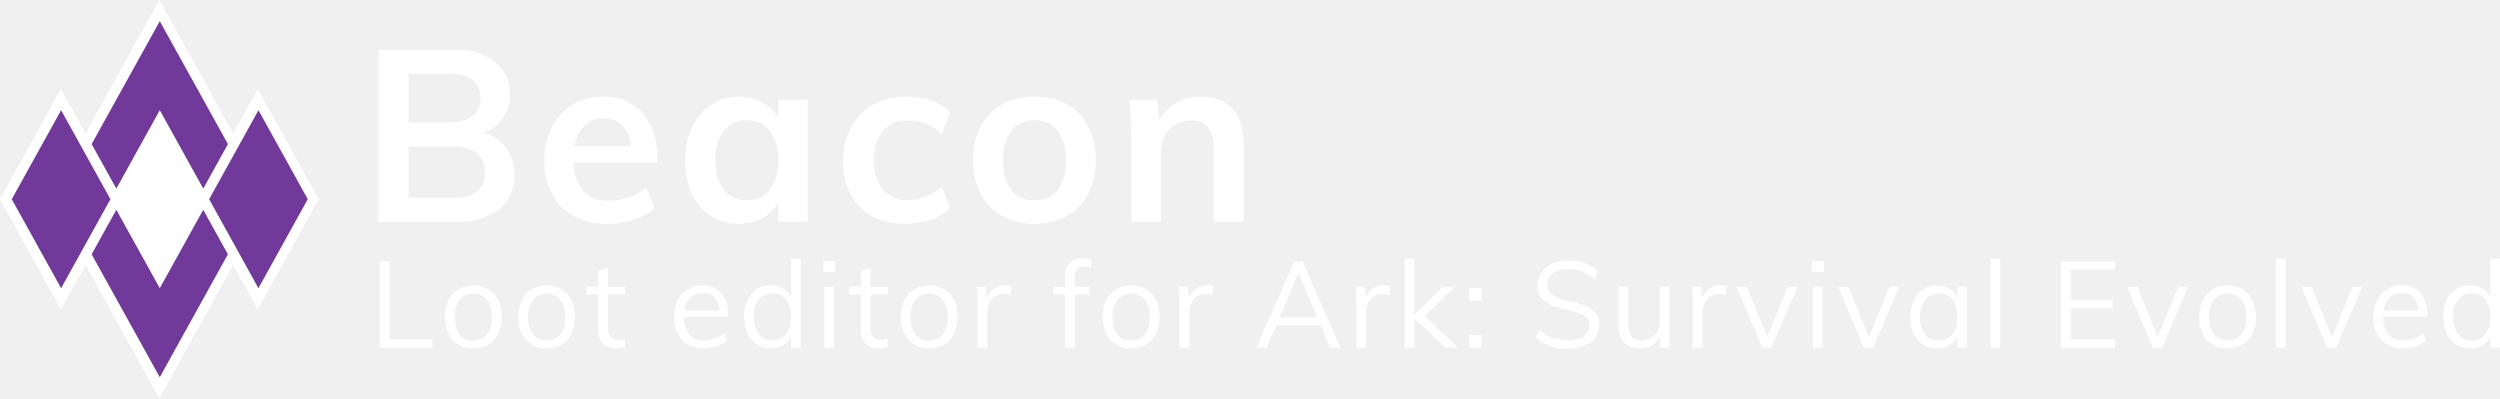
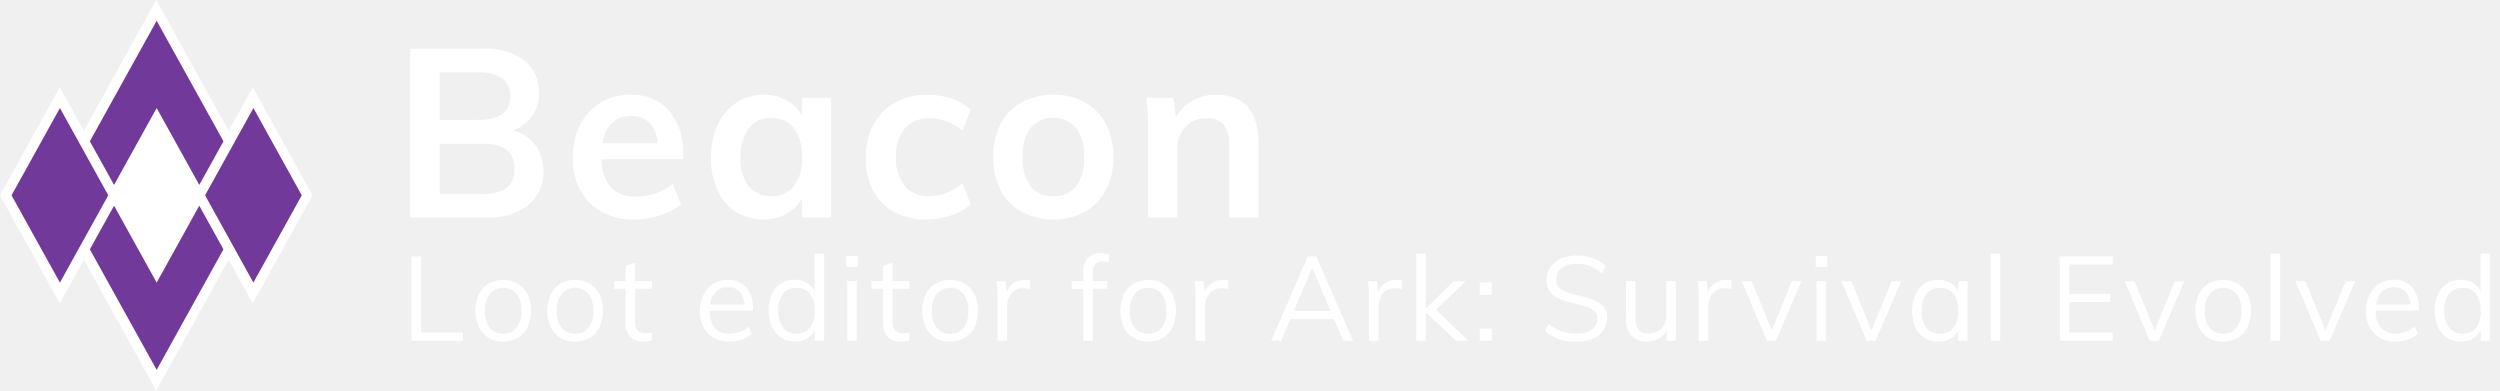
- <svg xmlns="http://www.w3.org/2000/svg" width="251" height="40" viewBox="0 0 251 40">
+ <svg xmlns="http://www.w3.org/2000/svg" width="256" height="40" viewBox="0 0 256 40">
  <defs>
    <style>
      .cls-1 {
        fill: #fff;
      }

      .cls-1, .cls-2 {
        fill-rule: evenodd;
      }

      .cls-2 {
        fill: #713a9a;
      }
    </style>
  </defs>
-   <path id="Beacon" class="cls-1" d="M48.53,13.34A3.931,3.931,0,0,0,51.2,9.5,4,4,0,0,0,49.684,6.19a6.523,6.523,0,0,0-4.16-1.2H38V22.274h7.767a6.7,6.7,0,0,0,4.316-1.25,4.2,4.2,0,0,0,1.551-3.46,4.417,4.417,0,0,0-.806-2.695,4.225,4.225,0,0,0-2.3-1.53h0Zm-7.5-5.924h3.992a3.986,3.986,0,0,1,2.429.607,2.149,2.149,0,0,1,.794,1.821q0,2.428-3.222,2.428H41.027V7.416Zm4.4,12.43h-4.4V14.724h4.4a3.908,3.908,0,0,1,2.465.631,2.38,2.38,0,0,1,.782,1.967,2.277,2.277,0,0,1-.782,1.918,4.024,4.024,0,0,1-2.465.607h0ZM65.963,15.84a6.546,6.546,0,0,0-1.455-4.5A5.021,5.021,0,0,0,60.552,9.7a5.791,5.791,0,0,0-3.054.813,5.534,5.534,0,0,0-2.092,2.27,7.2,7.2,0,0,0-.745,3.326,6.281,6.281,0,0,0,1.707,4.662,6.352,6.352,0,0,0,4.689,1.7,7.986,7.986,0,0,0,2.561-.425,6.737,6.737,0,0,0,2.128-1.129l-0.866-2.088a5.957,5.957,0,0,1-3.7,1.311,3.41,3.41,0,0,1-2.609-.935,4.451,4.451,0,0,1-.974-2.9h8.368V15.84Zm-5.338-3.957a2.513,2.513,0,0,1,1.888.7,3.414,3.414,0,0,1,.83,2.088H57.691a3.522,3.522,0,0,1,.974-2.076,2.737,2.737,0,0,1,1.96-.716h0ZM78.13,10.014v1.845a3.923,3.923,0,0,0-1.587-1.59,4.8,4.8,0,0,0-2.356-.57,4.932,4.932,0,0,0-2.789.813,5.406,5.406,0,0,0-1.912,2.282,7.868,7.868,0,0,0-.685,3.362,7.738,7.738,0,0,0,.673,3.326,5.005,5.005,0,0,0,4.713,2.986,4.8,4.8,0,0,0,2.356-.57,3.92,3.92,0,0,0,1.587-1.59v1.967h2.958V10.014H78.13ZM75,20.089a2.851,2.851,0,0,1-2.344-1.02,4.51,4.51,0,0,1-.83-2.913,4.82,4.82,0,0,1,.83-3,2.759,2.759,0,0,1,2.32-1.08,2.79,2.79,0,0,1,2.332,1.044,4.754,4.754,0,0,1,.817,2.986,4.664,4.664,0,0,1-.817,2.938A2.763,2.763,0,0,1,75,20.089h0Zm15.822,2.379a8.017,8.017,0,0,0,2.573-.413,5.326,5.326,0,0,0,2-1.141l-0.842-2.137a6.067,6.067,0,0,1-1.635.971,4.644,4.644,0,0,1-1.707.34,3.238,3.238,0,0,1-2.561-1.02,4.338,4.338,0,0,1-.9-2.962,4.347,4.347,0,0,1,.914-2.974A3.227,3.227,0,0,1,91.21,12.1a4.8,4.8,0,0,1,1.707.328,5.832,5.832,0,0,1,1.635.959l0.842-2.136a4.887,4.887,0,0,0-1.936-1.141A7.761,7.761,0,0,0,90.946,9.7a6.574,6.574,0,0,0-3.306.813,5.609,5.609,0,0,0-2.212,2.27,7.029,7.029,0,0,0-.782,3.375,7.085,7.085,0,0,0,.745,3.338,5.258,5.258,0,0,0,2.14,2.2,6.66,6.66,0,0,0,3.294.777h0Zm13.056,0a6.509,6.509,0,0,0,3.222-.777,5.293,5.293,0,0,0,2.152-2.221,7.193,7.193,0,0,0,.758-3.387,7.2,7.2,0,0,0-.758-3.387,5.3,5.3,0,0,0-2.152-2.222,6.513,6.513,0,0,0-3.222-.777,6.632,6.632,0,0,0-3.258.777A5.285,5.285,0,0,0,98.46,12.7a7.2,7.2,0,0,0-.758,3.387,7.193,7.193,0,0,0,.758,3.387,5.28,5.28,0,0,0,2.164,2.221,6.628,6.628,0,0,0,3.258.777h0Zm-0.024-2.379a2.8,2.8,0,0,1-2.32-1.008,4.725,4.725,0,0,1-.806-3,4.744,4.744,0,0,1,.818-3,3.125,3.125,0,0,1,4.641,0,4.75,4.75,0,0,1,.817,3,4.731,4.731,0,0,1-.8,3,2.826,2.826,0,0,1-2.345,1.008h0ZM120.522,9.7a4.813,4.813,0,0,0-2.417.607,4.421,4.421,0,0,0-1.7,1.724l-0.216-2.015H113.38a28.1,28.1,0,0,1,.193,3.472v8.789h2.981V15.331a3.262,3.262,0,0,1,.842-2.343,2.91,2.91,0,0,1,2.212-.886,2.09,2.09,0,0,1,1.707.668,3.31,3.31,0,0,1,.553,2.124v7.381h3.006V14.748q0-5.05-4.352-5.05h0Z" />
-   <path id="Loot_editor_for_Ark:_Survival_Evolved" data-name="Loot editor for Ark: Survival Evolved" class="cls-1" d="M43.409,34.9v-0.85H39.117V26.254H38.131V34.9h5.278Zm4.124,0.085a2.869,2.869,0,0,0,1.5-.388,2.6,2.6,0,0,0,1-1.1,4.133,4.133,0,0,0,0-3.35,2.6,2.6,0,0,0-1-1.1,3.1,3.1,0,0,0-3.006,0,2.6,2.6,0,0,0-1,1.1,4.133,4.133,0,0,0,0,3.35,2.593,2.593,0,0,0,1,1.1,2.869,2.869,0,0,0,1.5.388h0Zm0-.813a1.685,1.685,0,0,1-1.389-.6,2.732,2.732,0,0,1-.487-1.754,2.7,2.7,0,0,1,.493-1.73,1.852,1.852,0,0,1,2.753,0,2.7,2.7,0,0,1,.493,1.73,2.757,2.757,0,0,1-.481,1.754,1.668,1.668,0,0,1-1.383.6h0Zm7.358,0.813a2.869,2.869,0,0,0,1.5-.388,2.6,2.6,0,0,0,1-1.1,4.133,4.133,0,0,0,0-3.35,2.6,2.6,0,0,0-1-1.1,3.1,3.1,0,0,0-3.006,0,2.6,2.6,0,0,0-1,1.1,4.133,4.133,0,0,0,0,3.35,2.593,2.593,0,0,0,1,1.1,2.869,2.869,0,0,0,1.5.388h0Zm0-.813a1.685,1.685,0,0,1-1.389-.6,2.732,2.732,0,0,1-.487-1.754,2.7,2.7,0,0,1,.493-1.73,1.852,1.852,0,0,1,2.753,0,2.7,2.7,0,0,1,.493,1.73,2.757,2.757,0,0,1-.481,1.754,1.668,1.668,0,0,1-1.383.6h0Zm7.875-4.6V28.791H61.034V26.873l-0.974.352v1.566H58.882v0.777h1.178V33.04a1.979,1.979,0,0,0,.487,1.451,1.818,1.818,0,0,0,1.353.492,2.715,2.715,0,0,0,.842-0.121V34.023a1.953,1.953,0,0,1-.649.109,1.064,1.064,0,0,1-.782-0.273,1.316,1.316,0,0,1-.276-0.953V29.568h1.731Zm10.339,2.064a3.247,3.247,0,0,0-.685-2.191,2.361,2.361,0,0,0-1.888-.8,2.759,2.759,0,0,0-1.479.4,2.708,2.708,0,0,0-1.01,1.123,3.661,3.661,0,0,0-.361,1.657,3.21,3.21,0,0,0,.805,2.312,2.929,2.929,0,0,0,2.224.844,3.785,3.785,0,0,0,1.268-.218A2.81,2.81,0,0,0,73,34.169l-0.325-.716a3.038,3.038,0,0,1-1.948.716,1.917,1.917,0,0,1-1.521-.595,2.637,2.637,0,0,1-.535-1.76h4.436V31.632ZM70.544,29.41a1.556,1.556,0,0,1,1.184.449,2.1,2.1,0,0,1,.5,1.311H68.7a2.236,2.236,0,0,1,.607-1.3,1.694,1.694,0,0,1,1.232-.461h0Zm8.873-3.447v3.86a1.951,1.951,0,0,0-.793-0.868,2.408,2.408,0,0,0-1.238-.31,2.573,2.573,0,0,0-1.407.388,2.525,2.525,0,0,0-.944,1.1,4.311,4.311,0,0,0,.006,3.326,2.646,2.646,0,0,0,.944,1.123,2.484,2.484,0,0,0,1.4.4,2.44,2.44,0,0,0,1.244-.309,1.929,1.929,0,0,0,.8-0.88v1.1h0.962V25.963H79.417Zm-1.84,8.206a1.677,1.677,0,0,1-1.389-.625,2.746,2.746,0,0,1-.5-1.754,2.626,2.626,0,0,1,.5-1.712,1.7,1.7,0,0,1,1.389-.607,1.641,1.641,0,0,1,1.371.613,2.745,2.745,0,0,1,.481,1.73,2.766,2.766,0,0,1-.481,1.742,1.64,1.64,0,0,1-1.371.613h0ZM83.733,34.9V28.791H82.759V34.9h0.974Zm-1.07-7.575h1.19V26.206h-1.19v1.117Zm6.468,2.246V28.791H87.4V26.873l-0.974.352v1.566H85.248v0.777h1.178V33.04a1.979,1.979,0,0,0,.487,1.451,1.818,1.818,0,0,0,1.353.492,2.715,2.715,0,0,0,.842-0.121V34.023a1.953,1.953,0,0,1-.649.109,1.064,1.064,0,0,1-.782-0.273,1.316,1.316,0,0,1-.277-0.953V29.568h1.731Zm4.16,5.414a2.869,2.869,0,0,0,1.5-.388,2.6,2.6,0,0,0,1-1.1,4.134,4.134,0,0,0,0-3.35,2.6,2.6,0,0,0-1-1.1,3.1,3.1,0,0,0-3.006,0,2.6,2.6,0,0,0-1,1.1,4.133,4.133,0,0,0,0,3.35,2.593,2.593,0,0,0,1,1.1,2.869,2.869,0,0,0,1.5.388h0Zm0-.813a1.685,1.685,0,0,1-1.389-.6,2.732,2.732,0,0,1-.487-1.754,2.7,2.7,0,0,1,.493-1.73,1.852,1.852,0,0,1,2.753,0,2.7,2.7,0,0,1,.493,1.73,2.757,2.757,0,0,1-.481,1.754,1.668,1.668,0,0,1-1.383.6h0Zm7.671-5.523a2.073,2.073,0,0,0-1.154.328,1.855,1.855,0,0,0-.733.947l-0.1-1.129H98.052a13.811,13.811,0,0,1,.1,1.712V34.9h0.974V31.413a2.128,2.128,0,0,1,.427-1.341,1.544,1.544,0,0,1,1.3-.552,1.926,1.926,0,0,1,.638.1l0.024-.9a1.993,1.993,0,0,0-.553-0.073h0Zm7.959-1.882a2.271,2.271,0,0,1,.625.1V26.024a3.066,3.066,0,0,0-.818-0.109,1.759,1.759,0,0,0-1.328.492,2.008,2.008,0,0,0-.475,1.451v0.935h-1.178v0.777h1.178V34.9H107.9V29.568h1.479V28.791H107.9V27.978a1.317,1.317,0,0,1,.27-0.941,1.012,1.012,0,0,1,.752-0.273h0Zm4.653,8.218a2.864,2.864,0,0,0,1.5-.388,2.591,2.591,0,0,0,1-1.1,4.13,4.13,0,0,0,0-3.35,2.593,2.593,0,0,0-1-1.1,3.1,3.1,0,0,0-3,0,2.593,2.593,0,0,0-1,1.1,4.13,4.13,0,0,0,0,3.35,2.591,2.591,0,0,0,1,1.1,2.868,2.868,0,0,0,1.5.388h0Zm0-.813a1.685,1.685,0,0,1-1.389-.6,2.729,2.729,0,0,1-.487-1.754,2.694,2.694,0,0,1,.493-1.73,1.852,1.852,0,0,1,2.753,0,2.694,2.694,0,0,1,.493,1.73,2.754,2.754,0,0,1-.481,1.754,1.666,1.666,0,0,1-1.382.6h0Zm7.67-5.523a2.073,2.073,0,0,0-1.154.328,1.851,1.851,0,0,0-.733.947l-0.1-1.129h-0.925a13.833,13.833,0,0,1,.1,1.712V34.9h0.974V31.413a2.131,2.131,0,0,1,.426-1.341,1.547,1.547,0,0,1,1.3-.552,1.92,1.92,0,0,1,.637.1l0.024-.9a1.988,1.988,0,0,0-.553-0.073h0ZM134.553,34.9l-3.763-8.643h-0.865L126.161,34.9h1.022l0.95-2.221h4.473l0.937,2.221h1.01Zm-4.184-7.49,1.888,4.443h-3.775ZM139,28.646a2.07,2.07,0,0,0-1.154.328,1.853,1.853,0,0,0-.734.947l-0.1-1.129h-0.926a13.833,13.833,0,0,1,.1,1.712V34.9h0.974V31.413a2.126,2.126,0,0,1,.427-1.341,1.544,1.544,0,0,1,1.305-.552,1.924,1.924,0,0,1,.637.1l0.024-.9A1.993,1.993,0,0,0,139,28.646h0Zm4.051,3.083,3.03-2.926h-1.238L142,31.6V25.963h-0.973V34.9H142V31.96l3.1,2.938h1.275Zm4.473-1.542h1.238V28.925h-1.238v1.262Zm0,4.71h1.238v-1.25h-1.238V34.9Zm9.883,0.1a4.27,4.27,0,0,0,1.677-.3,2.484,2.484,0,0,0,1.1-.856,2.188,2.188,0,0,0,.385-1.281,1.711,1.711,0,0,0-.421-1.208,2.587,2.587,0,0,0-1.052-.68q-0.632-.225-1.738-0.492a4.848,4.848,0,0,1-1.514-.571,1.1,1.1,0,0,1-.493-0.983,1.406,1.406,0,0,1,.565-1.184,2.521,2.521,0,0,1,1.563-.431,3.676,3.676,0,0,1,1.352.243,4.243,4.243,0,0,1,1.221.765l0.384-.765a3.46,3.46,0,0,0-1.3-.813,4.829,4.829,0,0,0-1.659-.279,3.972,3.972,0,0,0-1.641.316,2.54,2.54,0,0,0-1.089.88,2.264,2.264,0,0,0-.384,1.305,1.909,1.909,0,0,0,.4,1.256,2.542,2.542,0,0,0,1.034.734,10.7,10.7,0,0,0,1.624.473,10.943,10.943,0,0,1,1.172.328,1.871,1.871,0,0,1,.709.431,0.967,0.967,0,0,1,.271.71,1.337,1.337,0,0,1-.559,1.147,2.677,2.677,0,0,1-1.593.407,4.663,4.663,0,0,1-1.539-.231,4.068,4.068,0,0,1-1.3-.777l-0.373.765a4.548,4.548,0,0,0,3.2,1.093h0Zm9.221-6.2v3.447a1.953,1.953,0,0,1-.493,1.39,1.694,1.694,0,0,1-1.3.528,1.279,1.279,0,0,1-1.022-.388,1.821,1.821,0,0,1-.337-1.214V28.791h-0.974v3.787a2.584,2.584,0,0,0,.553,1.8,2.086,2.086,0,0,0,1.623.607,2.331,2.331,0,0,0,1.166-.291,2,2,0,0,0,.806-0.85V34.9h0.95V28.791H166.63Zm6.144-.146a2.076,2.076,0,0,0-1.155.328,1.856,1.856,0,0,0-.733.947l-0.1-1.129h-0.926a13.833,13.833,0,0,1,.1,1.712V34.9h0.974V31.413a2.126,2.126,0,0,1,.427-1.341,1.544,1.544,0,0,1,1.3-.552,1.926,1.926,0,0,1,.638.1l0.024-.9a1.993,1.993,0,0,0-.553-0.073h0Zm4.652,5.183L175.383,28.8h-1.022l2.572,6.094h0.926l2.609-6.094h-0.974Zm5.567,1.068V28.791h-0.974V34.9h0.974Zm-1.07-7.575h1.19V26.206h-1.19v1.117Zm5.711,6.506L185.59,28.8h-1.022l2.573,6.094h0.926l2.608-6.094H189.7Zm8.885-5.038v1.056a2.05,2.05,0,0,0-.806-0.886,2.371,2.371,0,0,0-1.238-.316,2.487,2.487,0,0,0-1.4.4,2.645,2.645,0,0,0-.944,1.123,4.319,4.319,0,0,0-.006,3.326,2.478,2.478,0,0,0,2.351,1.487,2.439,2.439,0,0,0,1.244-.309,1.931,1.931,0,0,0,.8-0.88v1.1h0.961V28.791h-0.961Zm-1.852,5.378a1.7,1.7,0,0,1-1.4-.607,2.673,2.673,0,0,1-.493-1.724,2.729,2.729,0,0,1,.5-1.742,1.679,1.679,0,0,1,1.389-.625,1.649,1.649,0,0,1,1.371.607,2.743,2.743,0,0,1,.481,1.736,2.769,2.769,0,0,1-.481,1.742,1.641,1.641,0,0,1-1.371.613h0Zm6.156,0.728V25.963h-0.974V34.9h0.974Zm11.517,0V34.072H207.9V30.928h4.2V30.09h-4.2V27.08h4.436V26.254h-5.41V34.9h5.41Zm4.293-1.068L214.589,28.8h-1.022L216.14,34.9h0.925l2.609-6.094H218.7Zm7.021,1.153a2.87,2.87,0,0,0,1.5-.388,2.6,2.6,0,0,0,1-1.1,4.141,4.141,0,0,0,0-3.35,2.6,2.6,0,0,0-1-1.1,3.1,3.1,0,0,0-3.006,0,2.593,2.593,0,0,0-1,1.1,4.13,4.13,0,0,0,0,3.35,2.591,2.591,0,0,0,1,1.1,2.87,2.87,0,0,0,1.5.388h0Zm0-.813a1.686,1.686,0,0,1-1.389-.6,2.735,2.735,0,0,1-.487-1.754,2.694,2.694,0,0,1,.493-1.73,1.852,1.852,0,0,1,2.753,0,2.694,2.694,0,0,1,.493,1.73,2.754,2.754,0,0,1-.481,1.754,1.666,1.666,0,0,1-1.382.6h0Zm5.831,0.728V25.963h-0.974V34.9h0.974Zm4.641-1.068L232.082,28.8H231.06l2.573,6.094h0.925l2.609-6.094h-0.973Zm9.582-2.2a3.247,3.247,0,0,0-.686-2.191,2.359,2.359,0,0,0-1.887-.8,2.76,2.76,0,0,0-1.479.4,2.711,2.711,0,0,0-1.01,1.123,3.667,3.667,0,0,0-.361,1.657,3.211,3.211,0,0,0,.806,2.312,2.928,2.928,0,0,0,2.224.844,3.788,3.788,0,0,0,1.269-.218,2.821,2.821,0,0,0,1.016-.595l-0.325-.716a3.039,3.039,0,0,1-1.948.716,1.918,1.918,0,0,1-1.521-.595,2.641,2.641,0,0,1-.535-1.76h4.437V31.632Zm-2.561-2.221a1.554,1.554,0,0,1,1.184.449,2.1,2.1,0,0,1,.5,1.311h-3.523a2.241,2.241,0,0,1,.608-1.3,1.693,1.693,0,0,1,1.232-.461h0Zm8.873-3.447v3.86a1.953,1.953,0,0,0-.794-0.868,2.406,2.406,0,0,0-1.238-.31,2.574,2.574,0,0,0-1.407.388,2.529,2.529,0,0,0-.944,1.1,4.319,4.319,0,0,0,.006,3.326,2.65,2.65,0,0,0,.944,1.123,2.486,2.486,0,0,0,1.4.4,2.439,2.439,0,0,0,1.244-.309,1.931,1.931,0,0,0,.8-0.88v1.1h0.962V25.963H250.02Zm-1.84,8.206a1.675,1.675,0,0,1-1.388-.625,2.744,2.744,0,0,1-.5-1.754,2.624,2.624,0,0,1,.5-1.712,1.7,1.7,0,0,1,1.388-.607,1.642,1.642,0,0,1,1.371.613,2.748,2.748,0,0,1,.481,1.73,2.769,2.769,0,0,1-.481,1.742,1.641,1.641,0,0,1-1.371.613h0Z" />
+   <path id="Beacon" class="cls-1" d="M52.53,13.34A3.931,3.931,0,0,0,55.2,9.5,4,4,0,0,0,53.684,6.19a6.523,6.523,0,0,0-4.16-1.2H42V22.274h7.767a6.7,6.7,0,0,0,4.316-1.25,4.2,4.2,0,0,0,1.551-3.46,4.417,4.417,0,0,0-.806-2.695,4.225,4.225,0,0,0-2.3-1.53h0Zm-7.5-5.924h3.992a3.986,3.986,0,0,1,2.429.607,2.149,2.149,0,0,1,.794,1.821q0,2.428-3.222,2.428H45.027V7.416Zm4.4,12.43h-4.4V14.724h4.4a3.908,3.908,0,0,1,2.465.631,2.38,2.38,0,0,1,.782,1.967,2.277,2.277,0,0,1-.782,1.918,4.024,4.024,0,0,1-2.465.607h0ZM69.963,15.84a6.546,6.546,0,0,0-1.455-4.5A5.021,5.021,0,0,0,64.552,9.7a5.79,5.79,0,0,0-3.054.813,5.534,5.534,0,0,0-2.092,2.27,7.2,7.2,0,0,0-.745,3.326,6.281,6.281,0,0,0,1.707,4.662,6.352,6.352,0,0,0,4.689,1.7,7.986,7.986,0,0,0,2.561-.425,6.737,6.737,0,0,0,2.128-1.129l-0.866-2.088a5.957,5.957,0,0,1-3.7,1.311,3.41,3.41,0,0,1-2.609-.935,4.451,4.451,0,0,1-.974-2.9h8.368V15.84Zm-5.338-3.957a2.513,2.513,0,0,1,1.888.7,3.414,3.414,0,0,1,.83,2.088H61.691a3.522,3.522,0,0,1,.974-2.076,2.737,2.737,0,0,1,1.96-.716h0ZM82.13,10.014v1.845a3.923,3.923,0,0,0-1.587-1.59,4.8,4.8,0,0,0-2.356-.57,4.932,4.932,0,0,0-2.789.813,5.406,5.406,0,0,0-1.912,2.282,7.868,7.868,0,0,0-.685,3.362,7.738,7.738,0,0,0,.673,3.326,5.005,5.005,0,0,0,4.713,2.986,4.8,4.8,0,0,0,2.356-.57,3.92,3.92,0,0,0,1.587-1.59v1.967h2.958V10.014H82.13ZM79,20.089a2.851,2.851,0,0,1-2.344-1.02,4.51,4.51,0,0,1-.83-2.913,4.82,4.82,0,0,1,.83-3,2.759,2.759,0,0,1,2.32-1.08,2.79,2.79,0,0,1,2.332,1.044,4.754,4.754,0,0,1,.817,2.986,4.664,4.664,0,0,1-.817,2.938A2.763,2.763,0,0,1,79,20.089h0Zm15.822,2.379a8.017,8.017,0,0,0,2.573-.413,5.326,5.326,0,0,0,2-1.141l-0.842-2.137a6.067,6.067,0,0,1-1.635.971,4.644,4.644,0,0,1-1.707.34,3.238,3.238,0,0,1-2.561-1.02,4.338,4.338,0,0,1-.9-2.962,4.347,4.347,0,0,1,.914-2.974A3.227,3.227,0,0,1,95.21,12.1a4.8,4.8,0,0,1,1.707.328,5.832,5.832,0,0,1,1.635.959l0.842-2.136a4.887,4.887,0,0,0-1.936-1.141A7.761,7.761,0,0,0,94.946,9.7a6.574,6.574,0,0,0-3.306.813,5.609,5.609,0,0,0-2.212,2.27,7.029,7.029,0,0,0-.782,3.375,7.085,7.085,0,0,0,.745,3.338,5.258,5.258,0,0,0,2.14,2.2,6.66,6.66,0,0,0,3.294.777h0Zm13.056,0a6.509,6.509,0,0,0,3.222-.777,5.293,5.293,0,0,0,2.152-2.221,7.193,7.193,0,0,0,.758-3.387,7.2,7.2,0,0,0-.758-3.387,5.3,5.3,0,0,0-2.152-2.222,6.513,6.513,0,0,0-3.222-.777,6.632,6.632,0,0,0-3.258.777A5.284,5.284,0,0,0,102.46,12.7a7.2,7.2,0,0,0-.758,3.387,7.193,7.193,0,0,0,.758,3.387,5.28,5.28,0,0,0,2.164,2.221,6.628,6.628,0,0,0,3.258.777h0Zm-0.024-2.379a2.8,2.8,0,0,1-2.32-1.008,4.725,4.725,0,0,1-.806-3,4.744,4.744,0,0,1,.818-3,3.125,3.125,0,0,1,4.641,0,4.75,4.75,0,0,1,.817,3,4.731,4.731,0,0,1-.8,3,2.826,2.826,0,0,1-2.345,1.008h0ZM124.522,9.7a4.813,4.813,0,0,0-2.417.607,4.421,4.421,0,0,0-1.7,1.724l-0.216-2.015H117.38a28.1,28.1,0,0,1,.193,3.472v8.789h2.981V15.331a3.262,3.262,0,0,1,.842-2.343,2.91,2.91,0,0,1,2.212-.886,2.09,2.09,0,0,1,1.707.668,3.31,3.31,0,0,1,.553,2.124v7.381h3.006V14.748q0-5.05-4.352-5.05h0Z" />
+   <path id="Loot_editor_for_Ark:_Survival_Evolved" data-name="Loot editor for Ark: Survival Evolved" class="cls-1" d="M47.409,34.9v-0.85H43.117V26.254H42.131V34.9h5.278Zm4.124,0.085a2.869,2.869,0,0,0,1.5-.388,2.6,2.6,0,0,0,1-1.1,4.133,4.133,0,0,0,0-3.35,2.6,2.6,0,0,0-1-1.1,3.1,3.1,0,0,0-3.006,0,2.6,2.6,0,0,0-1,1.1,4.133,4.133,0,0,0,0,3.35,2.593,2.593,0,0,0,1,1.1,2.869,2.869,0,0,0,1.5.388h0Zm0-.813a1.685,1.685,0,0,1-1.389-.6,2.732,2.732,0,0,1-.487-1.754,2.7,2.7,0,0,1,.493-1.73,1.852,1.852,0,0,1,2.753,0,2.7,2.7,0,0,1,.493,1.73,2.757,2.757,0,0,1-.481,1.754,1.668,1.668,0,0,1-1.383.6h0Zm7.358,0.813a2.869,2.869,0,0,0,1.5-.388,2.6,2.6,0,0,0,1-1.1,4.133,4.133,0,0,0,0-3.35,2.6,2.6,0,0,0-1-1.1,3.1,3.1,0,0,0-3.006,0,2.6,2.6,0,0,0-1,1.1,4.133,4.133,0,0,0,0,3.35,2.593,2.593,0,0,0,1,1.1,2.869,2.869,0,0,0,1.5.388h0Zm0-.813a1.685,1.685,0,0,1-1.389-.6,2.732,2.732,0,0,1-.487-1.754,2.7,2.7,0,0,1,.493-1.73,1.852,1.852,0,0,1,2.753,0,2.7,2.7,0,0,1,.493,1.73,2.757,2.757,0,0,1-.481,1.754,1.668,1.668,0,0,1-1.383.6h0Zm7.875-4.6V28.791H65.034V26.873l-0.974.352v1.566H62.882v0.777h1.178V33.04a1.979,1.979,0,0,0,.487,1.451,1.818,1.818,0,0,0,1.353.492,2.715,2.715,0,0,0,.842-0.121V34.023a1.953,1.953,0,0,1-.649.109,1.064,1.064,0,0,1-.781-0.273,1.316,1.316,0,0,1-.276-0.953V29.568h1.731Zm10.339,2.064a3.247,3.247,0,0,0-.685-2.191,2.361,2.361,0,0,0-1.888-.8,2.759,2.759,0,0,0-1.479.4,2.709,2.709,0,0,0-1.01,1.123,3.662,3.662,0,0,0-.361,1.657,3.21,3.21,0,0,0,.805,2.312,2.929,2.929,0,0,0,2.224.844,3.785,3.785,0,0,0,1.268-.218A2.81,2.81,0,0,0,77,34.169l-0.325-.716a3.038,3.038,0,0,1-1.948.716,1.917,1.917,0,0,1-1.521-.595,2.637,2.637,0,0,1-.535-1.76h4.436V31.632ZM74.544,29.41a1.556,1.556,0,0,1,1.184.449,2.1,2.1,0,0,1,.5,1.311H72.7a2.236,2.236,0,0,1,.607-1.3,1.694,1.694,0,0,1,1.232-.461h0Zm8.873-3.447v3.86a1.951,1.951,0,0,0-.793-0.868,2.408,2.408,0,0,0-1.238-.31,2.573,2.573,0,0,0-1.407.388,2.525,2.525,0,0,0-.944,1.1,4.311,4.311,0,0,0,.006,3.326,2.646,2.646,0,0,0,.944,1.123,2.484,2.484,0,0,0,1.4.4,2.44,2.44,0,0,0,1.244-.309,1.929,1.929,0,0,0,.8-0.88v1.1h0.962V25.963H83.417Zm-1.84,8.206a1.677,1.677,0,0,1-1.389-.625,2.746,2.746,0,0,1-.5-1.754,2.626,2.626,0,0,1,.5-1.712,1.7,1.7,0,0,1,1.389-.607,1.641,1.641,0,0,1,1.371.613,2.745,2.745,0,0,1,.481,1.73,2.766,2.766,0,0,1-.481,1.742,1.64,1.64,0,0,1-1.371.613h0ZM87.733,34.9V28.791H86.759V34.9h0.974Zm-1.07-7.575h1.19V26.206h-1.19v1.117Zm6.468,2.246V28.791H91.4V26.873l-0.974.352v1.566H89.248v0.777h1.178V33.04a1.979,1.979,0,0,0,.487,1.451,1.818,1.818,0,0,0,1.353.492,2.715,2.715,0,0,0,.842-0.121V34.023a1.953,1.953,0,0,1-.649.109,1.064,1.064,0,0,1-.782-0.273,1.316,1.316,0,0,1-.277-0.953V29.568h1.731Zm4.16,5.414a2.869,2.869,0,0,0,1.5-.388,2.6,2.6,0,0,0,1-1.1,4.13,4.13,0,0,0,0-3.35,2.6,2.6,0,0,0-1-1.1,3.1,3.1,0,0,0-3.006,0,2.6,2.6,0,0,0-1,1.1,4.133,4.133,0,0,0,0,3.35,2.593,2.593,0,0,0,1,1.1,2.869,2.869,0,0,0,1.5.388h0Zm0-.813a1.685,1.685,0,0,1-1.389-.6,2.732,2.732,0,0,1-.487-1.754,2.7,2.7,0,0,1,.493-1.73,1.852,1.852,0,0,1,2.753,0,2.7,2.7,0,0,1,.493,1.73,2.757,2.757,0,0,1-.481,1.754,1.668,1.668,0,0,1-1.383.6h0Zm7.671-5.523a2.076,2.076,0,0,0-1.155.328,1.856,1.856,0,0,0-.733.947l-0.1-1.129h-0.926a13.833,13.833,0,0,1,.1,1.712V34.9h0.974V31.413a2.126,2.126,0,0,1,.427-1.341,1.544,1.544,0,0,1,1.3-.552,1.926,1.926,0,0,1,.638.1l0.024-.9a1.993,1.993,0,0,0-.553-0.073h0Zm7.959-1.882a2.271,2.271,0,0,1,.625.1V26.024a3.066,3.066,0,0,0-.818-0.109,1.759,1.759,0,0,0-1.328.492,2.008,2.008,0,0,0-.475,1.451v0.935h-1.178v0.777h1.178V34.9H111.9V29.568h1.479V28.791H111.9V27.978a1.317,1.317,0,0,1,.27-0.941,1.012,1.012,0,0,1,.752-0.273h0Zm4.653,8.218a2.864,2.864,0,0,0,1.5-.388,2.591,2.591,0,0,0,1-1.1,4.13,4.13,0,0,0,0-3.35,2.593,2.593,0,0,0-1-1.1,3.1,3.1,0,0,0-3,0,2.593,2.593,0,0,0-1,1.1,4.13,4.13,0,0,0,0,3.35,2.591,2.591,0,0,0,1,1.1,2.868,2.868,0,0,0,1.5.388h0Zm0-.813a1.685,1.685,0,0,1-1.389-.6,2.729,2.729,0,0,1-.487-1.754,2.694,2.694,0,0,1,.493-1.73,1.852,1.852,0,0,1,2.753,0,2.694,2.694,0,0,1,.493,1.73,2.754,2.754,0,0,1-.481,1.754,1.666,1.666,0,0,1-1.382.6h0Zm7.67-5.523a2.073,2.073,0,0,0-1.154.328,1.851,1.851,0,0,0-.733.947l-0.1-1.129h-0.925a13.833,13.833,0,0,1,.1,1.712V34.9h0.974V31.413a2.131,2.131,0,0,1,.426-1.341,1.547,1.547,0,0,1,1.3-.552,1.92,1.92,0,0,1,.637.1l0.024-.9a1.988,1.988,0,0,0-.553-0.073h0ZM138.553,34.9l-3.763-8.643h-0.866L130.161,34.9h1.022l0.95-2.221h4.473l0.937,2.221h1.01Zm-4.184-7.49,1.888,4.443h-3.775ZM143,28.646a2.07,2.07,0,0,0-1.154.328,1.853,1.853,0,0,0-.734.947l-0.1-1.129h-0.926a13.833,13.833,0,0,1,.1,1.712V34.9h0.974V31.413a2.126,2.126,0,0,1,.427-1.341,1.544,1.544,0,0,1,1.305-.552,1.924,1.924,0,0,1,.637.1l0.024-.9A1.993,1.993,0,0,0,143,28.646h0Zm4.051,3.083,3.03-2.926h-1.238L146,31.6V25.963h-0.973V34.9H146V31.96l3.1,2.938h1.275Zm4.473-1.542h1.238V28.925h-1.238v1.262Zm0,4.71h1.238v-1.25h-1.238V34.9Zm9.883,0.1a4.27,4.27,0,0,0,1.677-.3,2.484,2.484,0,0,0,1.1-.856,2.188,2.188,0,0,0,.385-1.281,1.711,1.711,0,0,0-.421-1.208,2.587,2.587,0,0,0-1.052-.68q-0.632-.225-1.738-0.492a4.848,4.848,0,0,1-1.514-.571,1.1,1.1,0,0,1-.493-0.983,1.406,1.406,0,0,1,.565-1.184,2.521,2.521,0,0,1,1.563-.431,3.676,3.676,0,0,1,1.352.243,4.243,4.243,0,0,1,1.221.765l0.384-.765a3.46,3.46,0,0,0-1.3-.813,4.829,4.829,0,0,0-1.659-.279,3.972,3.972,0,0,0-1.641.316,2.54,2.54,0,0,0-1.089.88,2.264,2.264,0,0,0-.384,1.305,1.909,1.909,0,0,0,.4,1.256,2.542,2.542,0,0,0,1.034.734,10.7,10.7,0,0,0,1.624.473,10.943,10.943,0,0,1,1.172.328,1.871,1.871,0,0,1,.709.431,0.967,0.967,0,0,1,.271.71,1.337,1.337,0,0,1-.559,1.147,2.677,2.677,0,0,1-1.593.407,4.663,4.663,0,0,1-1.539-.231,4.068,4.068,0,0,1-1.3-.777l-0.373.765a4.548,4.548,0,0,0,3.2,1.093h0Zm9.221-6.2v3.447a1.953,1.953,0,0,1-.493,1.39,1.694,1.694,0,0,1-1.3.528,1.279,1.279,0,0,1-1.022-.388,1.821,1.821,0,0,1-.337-1.214V28.791h-0.974v3.787a2.584,2.584,0,0,0,.553,1.8,2.086,2.086,0,0,0,1.623.607,2.331,2.331,0,0,0,1.166-.291,2,2,0,0,0,.806-0.85V34.9h0.95V28.791H170.63Zm6.144-.146a2.076,2.076,0,0,0-1.155.328,1.856,1.856,0,0,0-.733.947l-0.1-1.129h-0.926a13.833,13.833,0,0,1,.1,1.712V34.9h0.974V31.413a2.126,2.126,0,0,1,.427-1.341,1.544,1.544,0,0,1,1.3-.552,1.926,1.926,0,0,1,.638.1l0.024-.9a1.993,1.993,0,0,0-.553-0.073h0Zm4.652,5.183L179.383,28.8h-1.022l2.572,6.094h0.926l2.609-6.094h-0.974Zm5.567,1.068V28.791h-0.974V34.9h0.974Zm-1.07-7.575h1.19V26.206h-1.19v1.117Zm5.711,6.506L189.59,28.8h-1.022l2.573,6.094h0.926l2.608-6.094H193.7Zm8.885-5.038v1.056a2.05,2.05,0,0,0-.806-0.886,2.371,2.371,0,0,0-1.238-.316,2.487,2.487,0,0,0-1.4.4,2.652,2.652,0,0,0-.944,1.123,4.319,4.319,0,0,0-.006,3.326,2.478,2.478,0,0,0,2.351,1.487,2.439,2.439,0,0,0,1.244-.309,1.931,1.931,0,0,0,.8-0.88v1.1h0.961V28.791h-0.961Zm-1.852,5.378a1.7,1.7,0,0,1-1.4-.607,2.673,2.673,0,0,1-.493-1.724,2.729,2.729,0,0,1,.5-1.742,1.679,1.679,0,0,1,1.389-.625,1.649,1.649,0,0,1,1.371.607,2.743,2.743,0,0,1,.481,1.736,2.769,2.769,0,0,1-.481,1.742,1.641,1.641,0,0,1-1.371.613h0Zm6.156,0.728V25.963h-0.974V34.9h0.974Zm11.517,0V34.072H211.9V30.928h4.2V30.09h-4.2V27.08h4.436V26.254h-5.41V34.9h5.41Zm4.293-1.068L218.589,28.8h-1.022L220.14,34.9h0.925l2.609-6.094H222.7Zm7.021,1.153a2.87,2.87,0,0,0,1.5-.388,2.6,2.6,0,0,0,1-1.1,4.141,4.141,0,0,0,0-3.35,2.6,2.6,0,0,0-1-1.1,3.1,3.1,0,0,0-3.006,0,2.593,2.593,0,0,0-1,1.1,4.13,4.13,0,0,0,0,3.35,2.591,2.591,0,0,0,1,1.1,2.87,2.87,0,0,0,1.5.388h0Zm0-.813a1.686,1.686,0,0,1-1.389-.6,2.735,2.735,0,0,1-.487-1.754,2.694,2.694,0,0,1,.493-1.73,1.852,1.852,0,0,1,2.753,0,2.694,2.694,0,0,1,.493,1.73,2.754,2.754,0,0,1-.481,1.754,1.666,1.666,0,0,1-1.382.6h0Zm5.831,0.728V25.963h-0.974V34.9h0.974Zm4.641-1.068L236.082,28.8H235.06l2.573,6.094h0.925l2.609-6.094h-0.973Zm9.582-2.2a3.247,3.247,0,0,0-.686-2.191,2.359,2.359,0,0,0-1.887-.8,2.76,2.76,0,0,0-1.479.4,2.711,2.711,0,0,0-1.01,1.123,3.667,3.667,0,0,0-.361,1.657,3.211,3.211,0,0,0,.806,2.312,2.928,2.928,0,0,0,2.224.844,3.788,3.788,0,0,0,1.269-.218,2.821,2.821,0,0,0,1.016-.595l-0.325-.716a3.039,3.039,0,0,1-1.948.716,1.918,1.918,0,0,1-1.521-.595,2.641,2.641,0,0,1-.535-1.76h4.437V31.632Zm-2.561-2.221a1.554,1.554,0,0,1,1.184.449,2.1,2.1,0,0,1,.5,1.311h-3.523a2.241,2.241,0,0,1,.608-1.3,1.693,1.693,0,0,1,1.232-.461h0Zm8.873-3.447v3.86a1.953,1.953,0,0,0-.794-0.868,2.406,2.406,0,0,0-1.238-.31,2.574,2.574,0,0,0-1.407.388,2.529,2.529,0,0,0-.944,1.1,4.319,4.319,0,0,0,.006,3.326,2.65,2.65,0,0,0,.944,1.123,2.486,2.486,0,0,0,1.4.4,2.439,2.439,0,0,0,1.244-.309,1.931,1.931,0,0,0,.8-0.88v1.1h0.962V25.963H254.02Zm-1.84,8.206a1.675,1.675,0,0,1-1.388-.625,2.744,2.744,0,0,1-.5-1.754,2.624,2.624,0,0,1,.5-1.712,1.7,1.7,0,0,1,1.388-.607,1.642,1.642,0,0,1,1.371.613,2.748,2.748,0,0,1,.481,1.73,2.769,2.769,0,0,1-.481,1.742,1.641,1.641,0,0,1-1.371.613h0Z" />
  <path class="cls-1" d="M32,20L25.882,8.936,23.412,13.4,16,0,8.589,13.4,6.119,8.936,0,20,6.119,31.064,8.589,26.6,16,40l7.411-13.4,2.47,4.468Z" />
  <path class="cls-2" d="M25.951,11.064L30.9,20l-4.954,8.936L21,20Zm-19.816,0L11.089,20,6.135,28.936,1.181,20Zm5.544,7.872,4.364-7.872,4.364,7.872,2.477-4.468L16.043,2.127,9.2,14.468Zm4.364,10-4.364-7.872L9.2,25.532l6.841,12.341,6.841-12.341-2.477-4.468Z" />
</svg>
